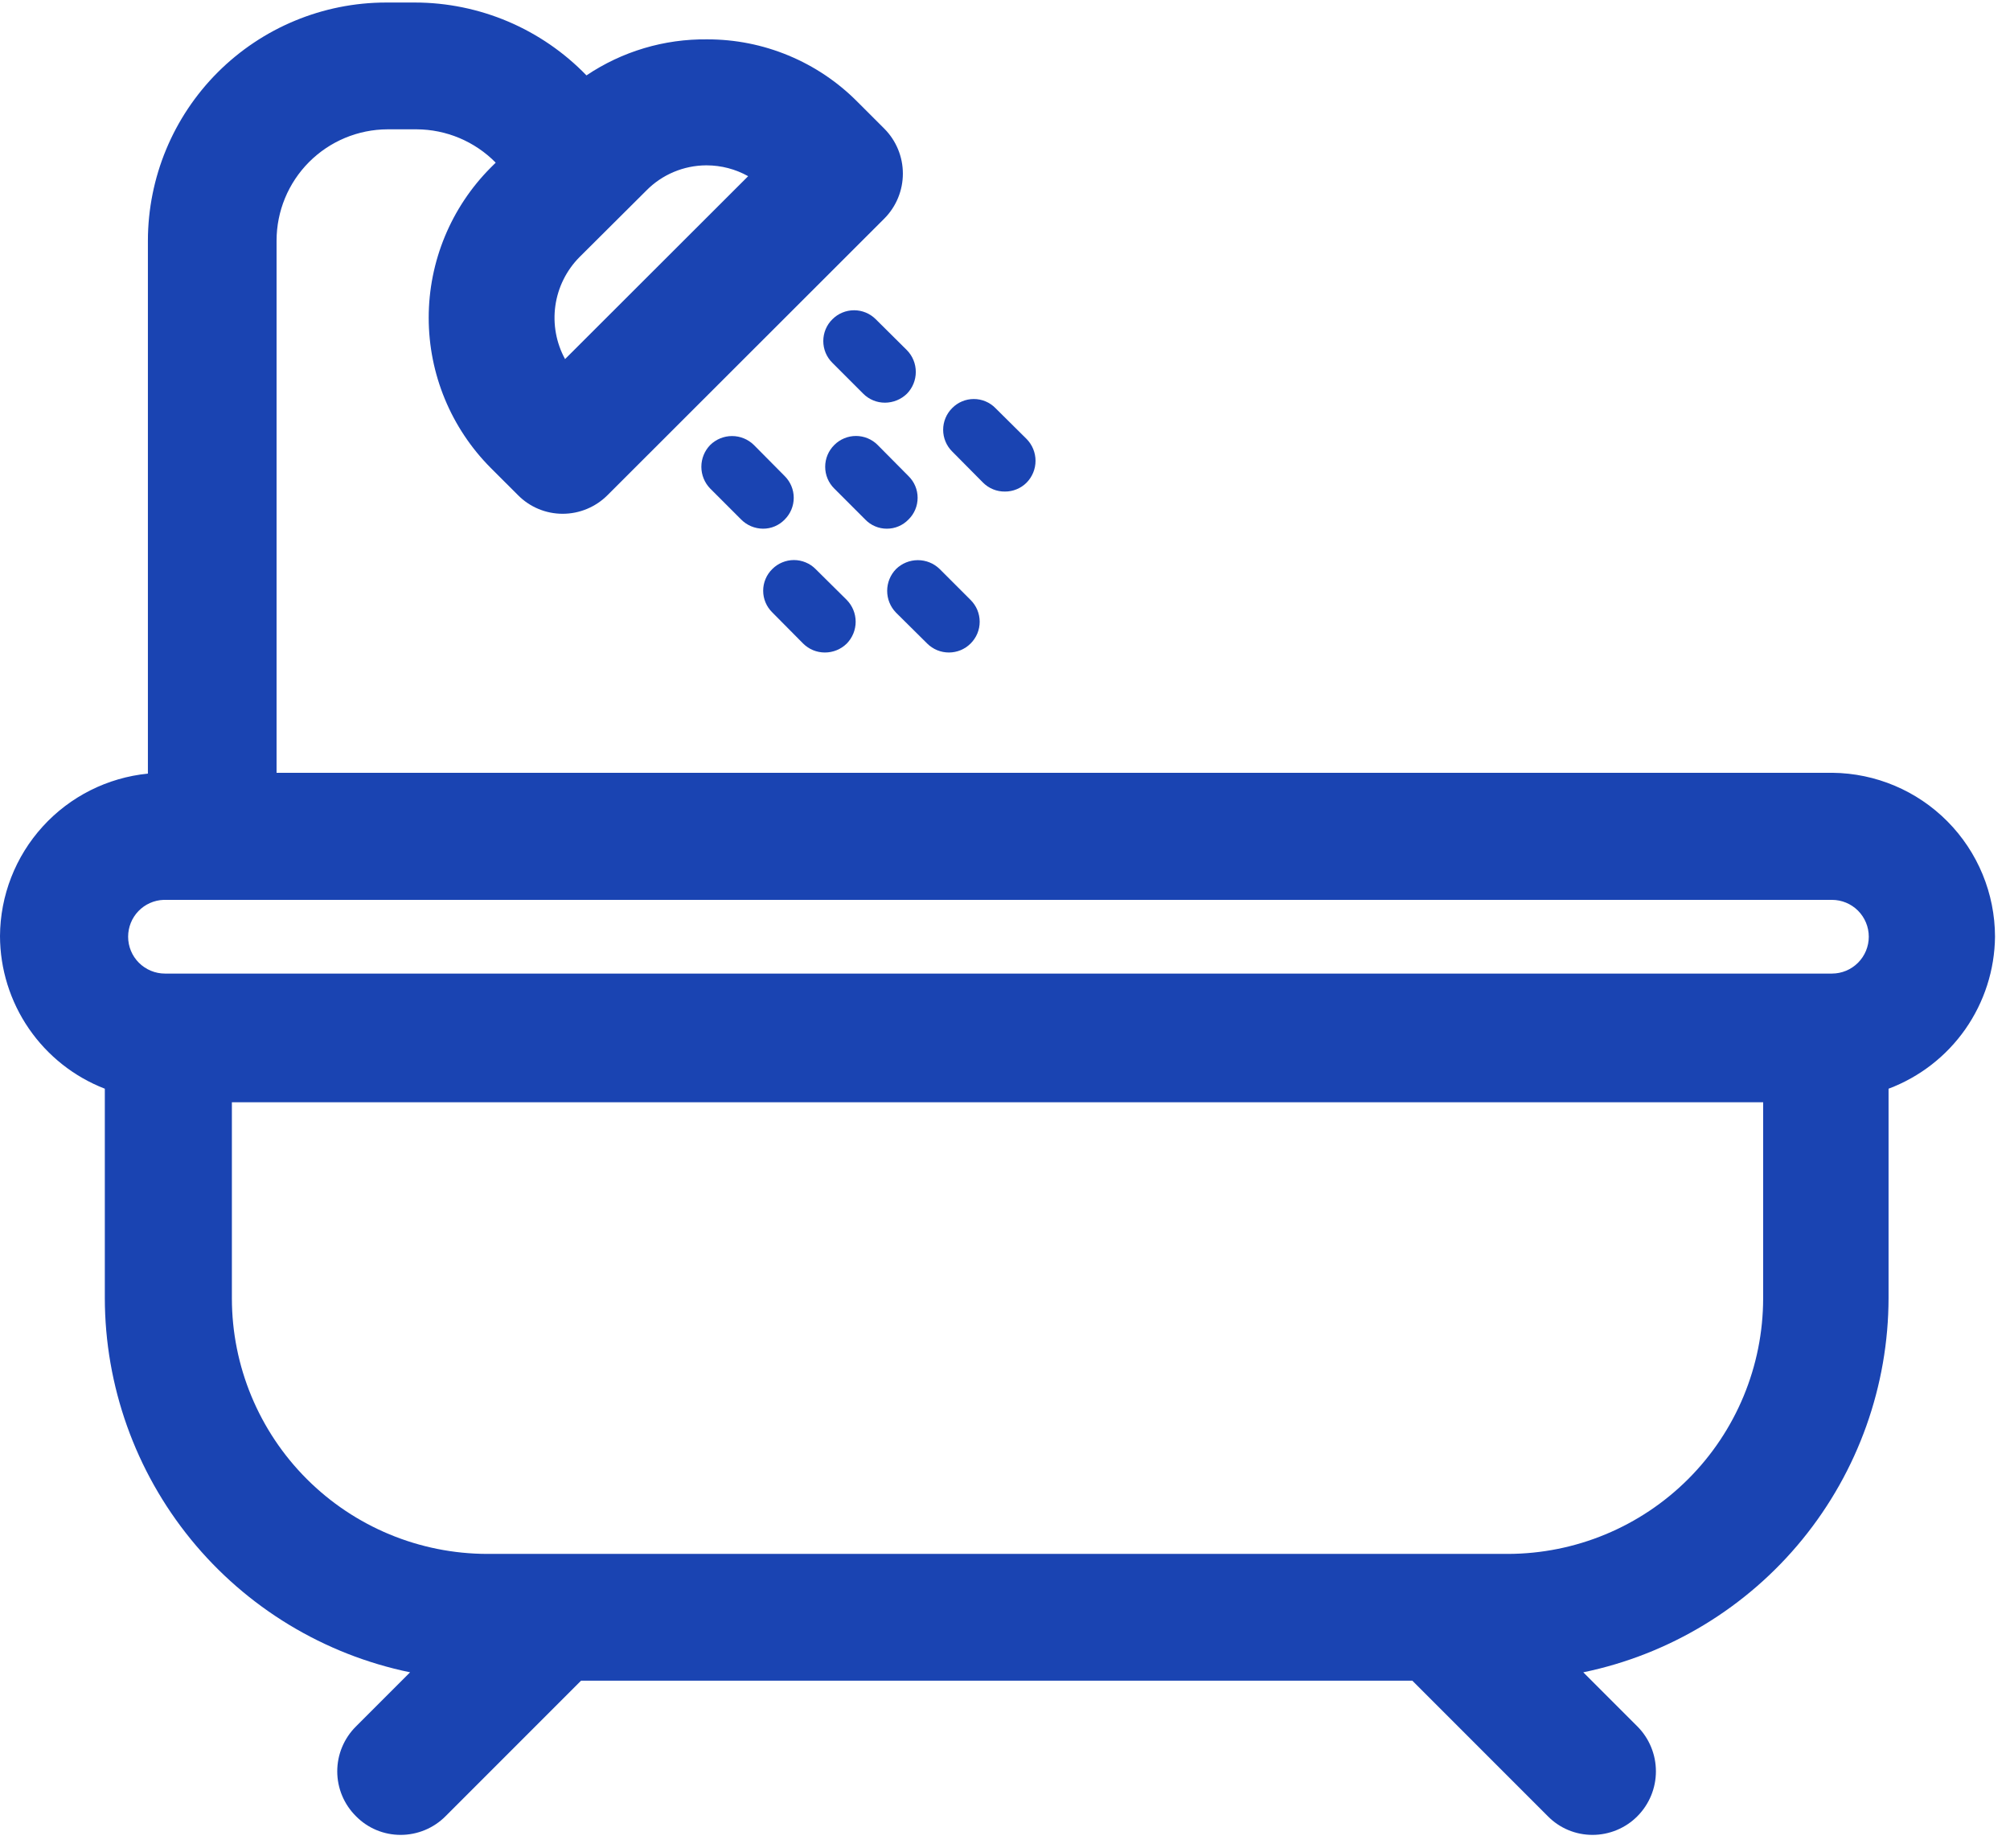
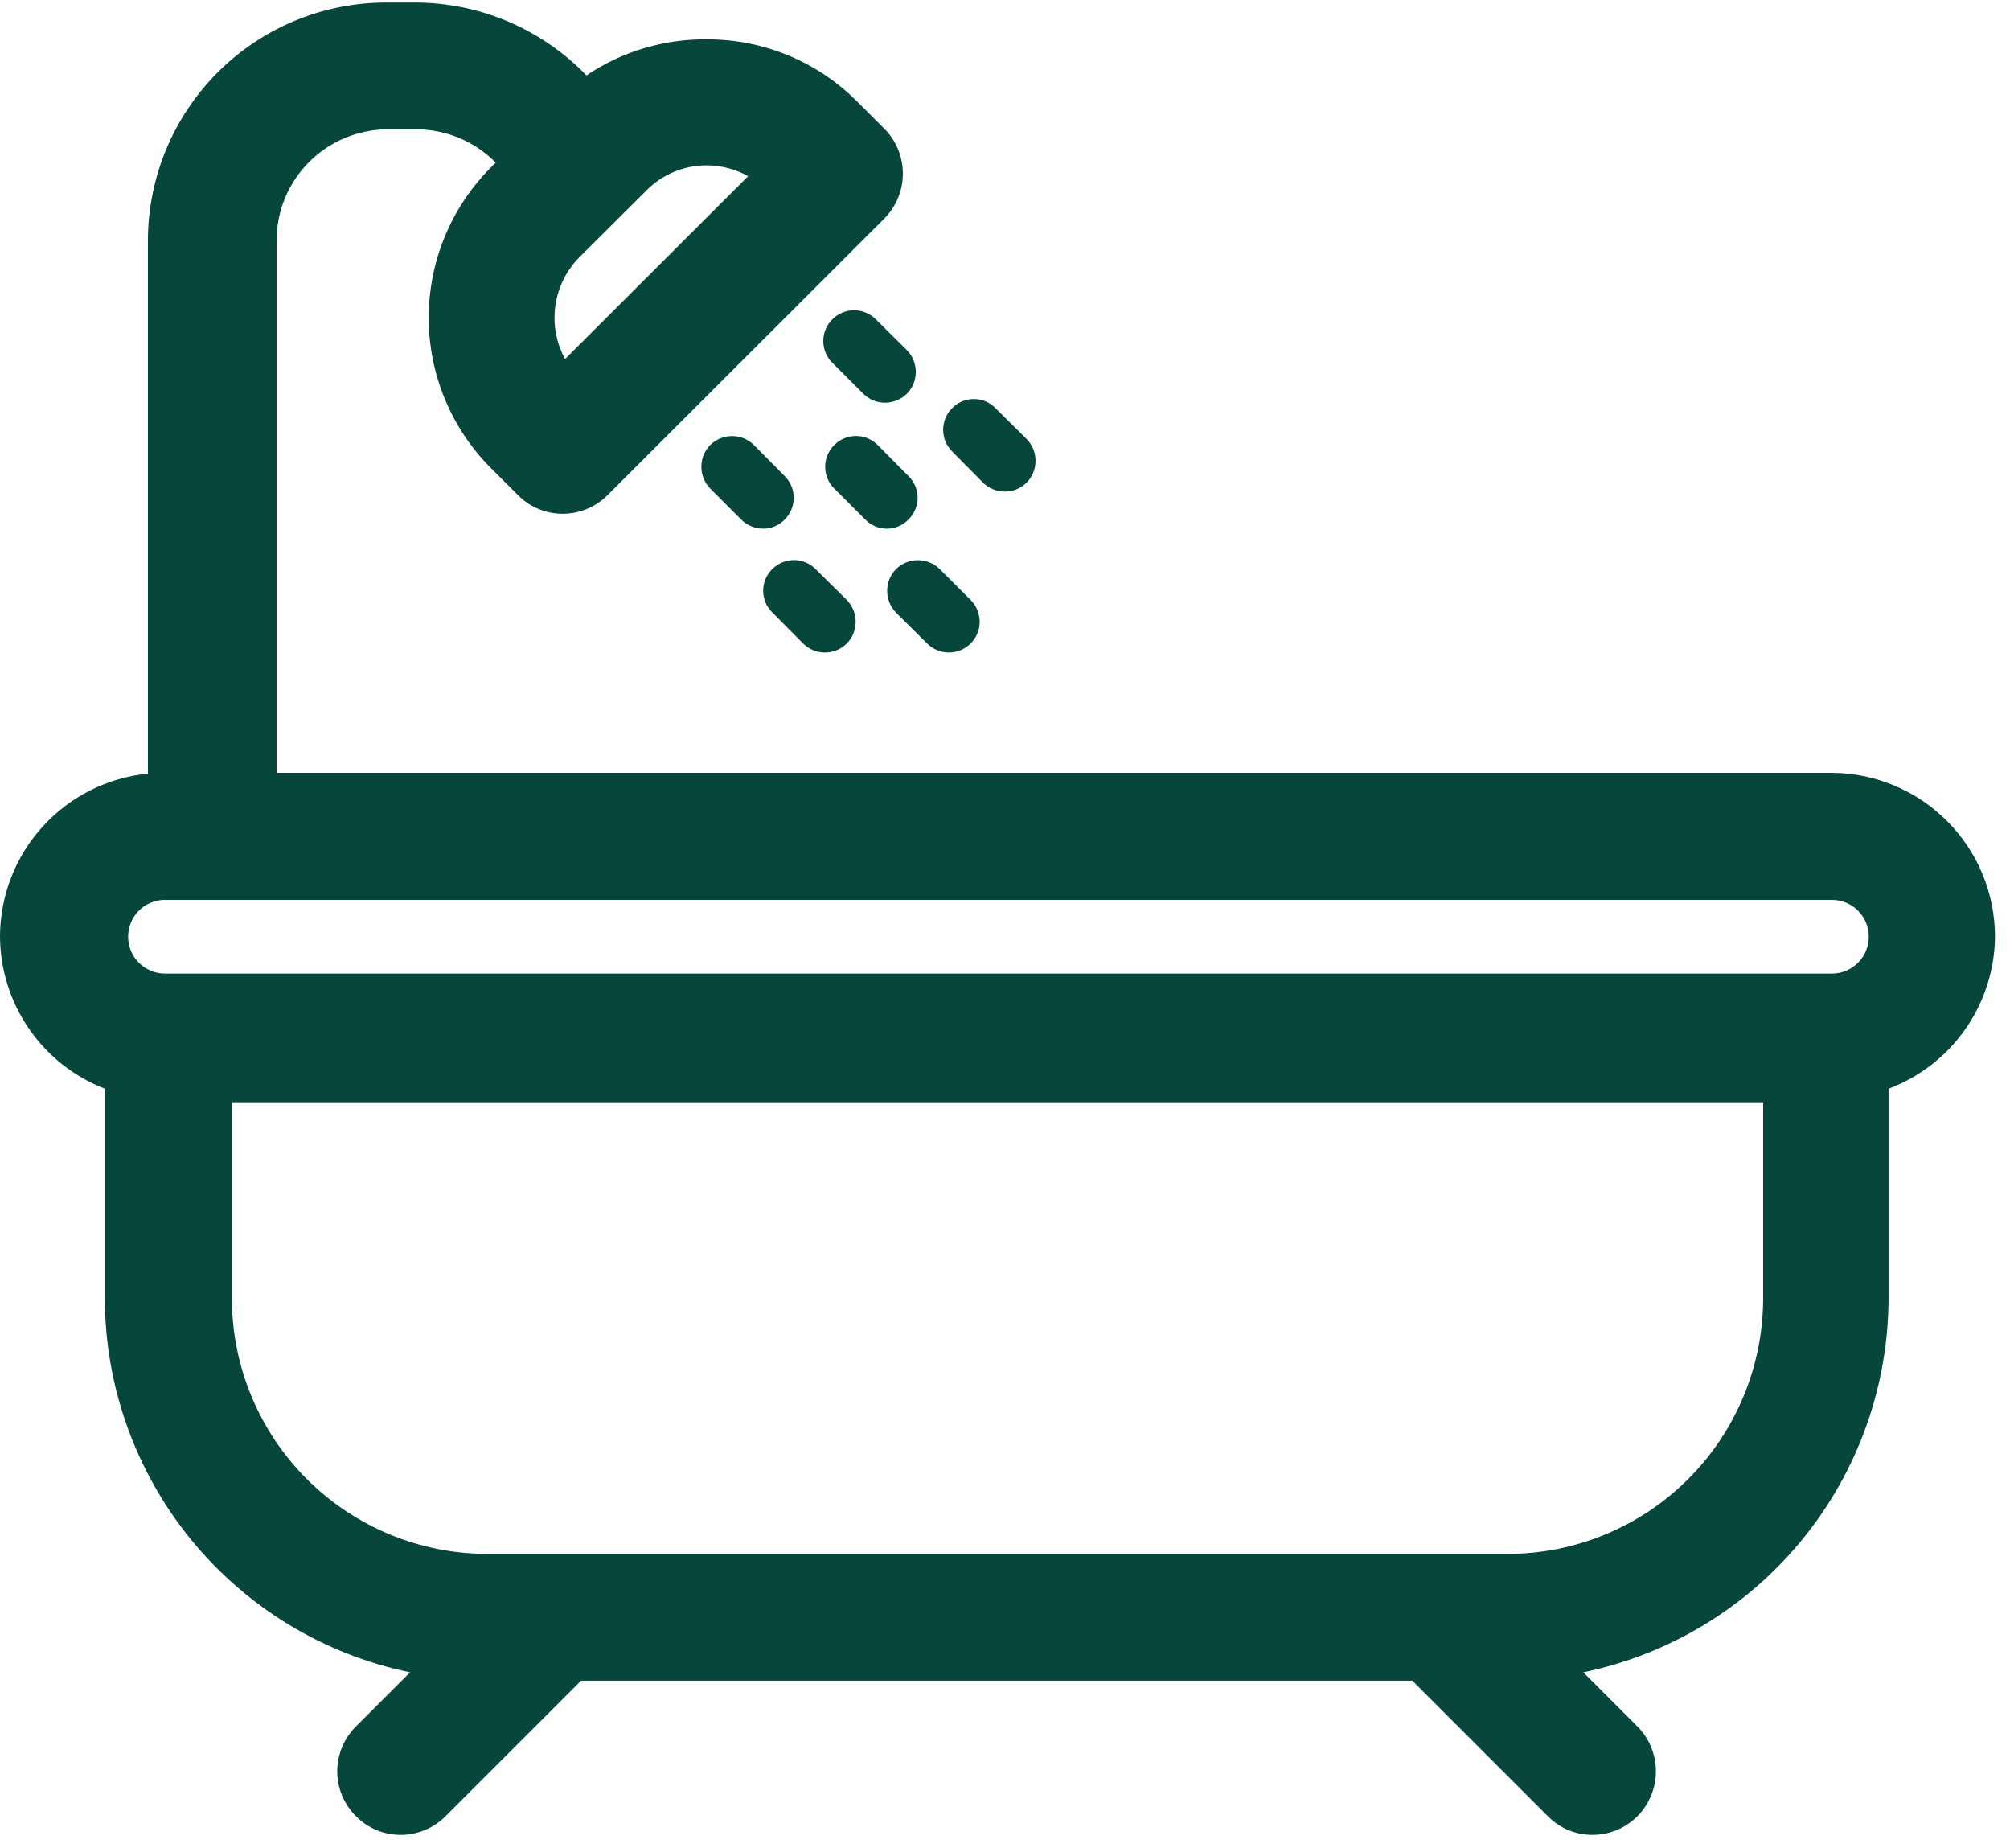
<svg xmlns="http://www.w3.org/2000/svg" width="74" height="68" viewBox="0 0 74 68" fill="none">
-   <path d="M73.448 34.478C73.446 32.888 72.816 31.362 71.696 30.233C70.576 29.103 69.055 28.461 67.465 28.445H10.182V8.859C10.182 7.773 10.613 6.732 11.379 5.964C12.146 5.196 13.185 4.763 14.271 4.76H15.338C15.88 4.762 16.417 4.872 16.916 5.082C17.416 5.293 17.869 5.6 18.25 5.987L18.07 6.166C16.606 7.634 15.783 9.623 15.783 11.696C15.783 13.769 16.606 15.758 18.07 17.226L19.068 18.223C19.283 18.441 19.539 18.614 19.821 18.732C20.104 18.85 20.407 18.911 20.713 18.911C21.021 18.911 21.325 18.851 21.61 18.732C21.894 18.614 22.152 18.441 22.369 18.223L32.561 8.041C32.996 7.602 33.24 7.009 33.24 6.39C33.24 5.772 32.996 5.179 32.561 4.74L31.563 3.743C30.84 3.014 29.979 2.437 29.03 2.043C28.082 1.649 27.065 1.447 26.038 1.449C24.456 1.429 22.904 1.892 21.591 2.775C20.772 1.928 19.791 1.254 18.707 0.793C17.622 0.333 16.456 0.094 15.278 0.093H14.211C11.887 0.095 9.659 1.02 8.015 2.663C6.372 4.307 5.448 6.535 5.445 8.859V28.475C3.958 28.623 2.579 29.316 1.574 30.421C0.568 31.526 0.007 32.964 0 34.458C0.004 35.674 0.375 36.86 1.063 37.861C1.752 38.863 2.726 39.634 3.859 40.073V47.772C3.862 51.011 4.981 54.151 7.028 56.662C9.075 59.172 11.926 60.9 15.098 61.554L13.104 63.548C12.886 63.764 12.713 64.022 12.595 64.305C12.477 64.588 12.416 64.892 12.416 65.199C12.416 65.506 12.477 65.81 12.595 66.093C12.713 66.376 12.886 66.633 13.104 66.849C13.318 67.068 13.575 67.242 13.857 67.36C14.14 67.478 14.443 67.538 14.749 67.538C15.057 67.538 15.362 67.477 15.646 67.359C15.93 67.241 16.188 67.068 16.405 66.849L21.391 61.863H51.997L56.983 66.849C57.198 67.068 57.454 67.242 57.737 67.36C58.019 67.478 58.323 67.538 58.629 67.538C58.937 67.538 59.241 67.477 59.525 67.359C59.809 67.241 60.068 67.068 60.284 66.849C60.72 66.41 60.964 65.817 60.964 65.199C60.964 64.581 60.72 63.987 60.284 63.548L58.29 61.554C61.462 60.898 64.311 59.17 66.358 56.66C68.405 54.15 69.525 51.011 69.529 47.772V40.073C70.67 39.645 71.656 38.881 72.355 37.883C73.054 36.884 73.436 35.697 73.448 34.478ZM26.018 6.086C26.553 6.087 27.078 6.225 27.544 6.485L20.803 13.217C20.476 12.618 20.351 11.93 20.446 11.254C20.541 10.579 20.852 9.952 21.331 9.467L23.795 7.014C24.081 6.723 24.423 6.491 24.799 6.332C25.176 6.173 25.58 6.089 25.989 6.086H26.018ZM6.073 33.122H67.445C67.805 33.122 68.149 33.265 68.404 33.519C68.658 33.774 68.801 34.119 68.801 34.478C68.801 34.838 68.658 35.183 68.404 35.437C68.149 35.692 67.805 35.835 67.445 35.835H6.073C5.895 35.835 5.719 35.8 5.554 35.731C5.39 35.663 5.24 35.563 5.114 35.437C4.988 35.311 4.888 35.162 4.82 34.997C4.752 34.833 4.717 34.657 4.717 34.478C4.717 34.127 4.853 33.789 5.096 33.536C5.34 33.283 5.672 33.135 6.023 33.122H6.073ZM64.912 47.792C64.909 50.285 63.917 52.676 62.154 54.439C60.391 56.202 58.001 57.193 55.508 57.196H17.941C15.447 57.193 13.057 56.202 11.294 54.439C9.531 52.676 8.539 50.285 8.537 47.792V40.572H64.912V47.792Z" fill="#1A44B2" />
-   <path d="M29.569 23.688C29.674 23.793 29.798 23.875 29.935 23.932C30.072 23.988 30.218 24.017 30.367 24.017C30.669 24.018 30.959 23.9 31.174 23.688C31.384 23.474 31.502 23.185 31.502 22.885C31.502 22.585 31.384 22.297 31.174 22.082L30.027 20.946C29.923 20.841 29.799 20.757 29.662 20.701C29.525 20.644 29.378 20.614 29.23 20.614C29.081 20.614 28.935 20.644 28.798 20.701C28.661 20.757 28.537 20.841 28.432 20.946C28.326 21.05 28.241 21.174 28.184 21.311C28.126 21.448 28.097 21.595 28.097 21.743C28.097 21.892 28.126 22.039 28.184 22.176C28.241 22.313 28.326 22.437 28.432 22.541L29.569 23.688Z" fill="#1A44B2" />
-   <path d="M32.989 22.551L34.136 23.688C34.241 23.793 34.366 23.875 34.502 23.932C34.639 23.988 34.786 24.017 34.934 24.017C35.082 24.017 35.229 23.988 35.366 23.932C35.503 23.875 35.627 23.793 35.732 23.688C35.838 23.583 35.923 23.458 35.981 23.32C36.038 23.183 36.068 23.035 36.068 22.885C36.068 22.736 36.038 22.588 35.981 22.45C35.923 22.312 35.838 22.187 35.732 22.082L34.595 20.945C34.381 20.735 34.093 20.618 33.792 20.618C33.492 20.618 33.204 20.735 32.989 20.945C32.779 21.16 32.662 21.448 32.662 21.748C32.662 22.049 32.779 22.337 32.989 22.551Z" fill="#1A44B2" />
-   <path d="M28.891 17.525L27.754 16.378C27.54 16.168 27.251 16.05 26.951 16.05C26.651 16.05 26.363 16.168 26.148 16.378C25.938 16.593 25.821 16.881 25.821 17.181C25.821 17.481 25.938 17.769 26.148 17.984L27.285 19.121C27.391 19.228 27.517 19.313 27.655 19.371C27.794 19.429 27.943 19.459 28.093 19.46C28.242 19.46 28.39 19.431 28.527 19.372C28.664 19.314 28.788 19.228 28.891 19.121C28.996 19.016 29.079 18.892 29.136 18.755C29.193 18.618 29.222 18.471 29.222 18.323C29.222 18.175 29.193 18.028 29.136 17.891C29.079 17.754 28.996 17.63 28.891 17.525Z" fill="#1A44B2" />
-   <path d="M32.311 16.378C32.207 16.273 32.082 16.19 31.945 16.133C31.808 16.076 31.662 16.047 31.514 16.047C31.365 16.047 31.218 16.076 31.082 16.133C30.945 16.19 30.82 16.273 30.716 16.378C30.609 16.483 30.525 16.608 30.467 16.746C30.409 16.884 30.38 17.032 30.38 17.181C30.38 17.33 30.409 17.478 30.467 17.616C30.525 17.754 30.609 17.879 30.716 17.984L31.853 19.121C31.956 19.228 32.079 19.314 32.217 19.372C32.354 19.431 32.501 19.46 32.65 19.46C32.799 19.46 32.947 19.431 33.084 19.372C33.221 19.314 33.345 19.228 33.448 19.121C33.554 19.017 33.639 18.892 33.696 18.756C33.754 18.619 33.783 18.471 33.783 18.323C33.783 18.174 33.754 18.027 33.696 17.89C33.639 17.753 33.554 17.629 33.448 17.525L32.311 16.378Z" fill="#1A44B2" />
-   <path d="M30.646 11.751C30.539 11.855 30.455 11.98 30.397 12.118C30.34 12.256 30.31 12.404 30.31 12.553C30.31 12.703 30.34 12.851 30.397 12.989C30.455 13.126 30.539 13.251 30.646 13.356L31.783 14.493C31.888 14.598 32.012 14.681 32.149 14.737C32.286 14.794 32.432 14.822 32.581 14.822C32.882 14.821 33.172 14.703 33.388 14.493C33.599 14.279 33.716 13.991 33.716 13.69C33.716 13.39 33.599 13.102 33.388 12.888L32.242 11.751C32.137 11.646 32.013 11.562 31.876 11.506C31.739 11.449 31.592 11.42 31.444 11.42C31.296 11.42 31.149 11.449 31.012 11.506C30.875 11.562 30.751 11.646 30.646 11.751Z" fill="#1A44B2" />
-   <path d="M36.191 17.764C36.297 17.87 36.423 17.954 36.561 18.01C36.7 18.067 36.849 18.095 36.998 18.093C37.146 18.094 37.293 18.065 37.43 18.008C37.567 17.952 37.691 17.869 37.796 17.764C38.006 17.55 38.124 17.262 38.124 16.962C38.124 16.661 38.006 16.373 37.796 16.159L36.649 15.022C36.545 14.916 36.421 14.831 36.284 14.774C36.147 14.716 36 14.687 35.852 14.687C35.703 14.687 35.556 14.716 35.419 14.774C35.282 14.831 35.158 14.916 35.054 15.022C34.949 15.127 34.865 15.251 34.809 15.388C34.752 15.525 34.723 15.671 34.723 15.82C34.723 15.968 34.752 16.114 34.809 16.251C34.865 16.388 34.949 16.513 35.054 16.617L36.191 17.764Z" fill="#1A44B2" />
+   <path d="M73.448 34.478C73.446 32.888 72.816 31.362 71.696 30.233C70.576 29.103 69.055 28.461 67.465 28.445H10.182V8.859C10.182 7.773 10.613 6.732 11.379 5.964C12.146 5.196 13.185 4.763 14.271 4.76H15.338C15.88 4.762 16.417 4.872 16.916 5.082C17.416 5.293 17.869 5.6 18.25 5.987L18.07 6.166C16.606 7.634 15.783 9.623 15.783 11.696C15.783 13.769 16.606 15.758 18.07 17.226L19.068 18.223C19.283 18.441 19.539 18.614 19.821 18.732C20.104 18.85 20.407 18.911 20.713 18.911C21.021 18.911 21.325 18.851 21.61 18.732C21.894 18.614 22.152 18.441 22.369 18.223L32.561 8.041C32.996 7.602 33.24 7.009 33.24 6.39C33.24 5.772 32.996 5.179 32.561 4.74L31.563 3.743C30.84 3.014 29.979 2.437 29.03 2.043C28.082 1.649 27.065 1.447 26.038 1.449C24.456 1.429 22.904 1.892 21.591 2.775C20.772 1.928 19.791 1.254 18.707 0.793C17.622 0.333 16.456 0.094 15.278 0.093H14.211C11.887 0.095 9.659 1.02 8.015 2.663C6.372 4.307 5.448 6.535 5.445 8.859V28.475C3.958 28.623 2.579 29.316 1.574 30.421C0.568 31.526 0.007 32.964 0 34.458C0.004 35.674 0.375 36.86 1.063 37.861C1.752 38.863 2.726 39.634 3.859 40.073V47.772C3.862 51.011 4.981 54.151 7.028 56.662C9.075 59.172 11.926 60.9 15.098 61.554L13.104 63.548C12.886 63.764 12.713 64.022 12.595 64.305C12.477 64.588 12.416 64.892 12.416 65.199C12.416 65.506 12.477 65.81 12.595 66.093C12.713 66.376 12.886 66.633 13.104 66.849C13.318 67.068 13.575 67.242 13.857 67.36C14.14 67.478 14.443 67.538 14.749 67.538C15.057 67.538 15.362 67.477 15.646 67.359C15.93 67.241 16.188 67.068 16.405 66.849L21.391 61.863H51.997L56.983 66.849C57.198 67.068 57.454 67.242 57.737 67.36C58.019 67.478 58.323 67.538 58.629 67.538C58.937 67.538 59.241 67.477 59.525 67.359C59.809 67.241 60.068 67.068 60.284 66.849C60.72 66.41 60.964 65.817 60.964 65.199C60.964 64.581 60.72 63.987 60.284 63.548L58.29 61.554C61.462 60.898 64.311 59.17 66.358 56.66C68.405 54.15 69.525 51.011 69.529 47.772V40.073C70.67 39.645 71.656 38.881 72.355 37.883C73.054 36.884 73.436 35.697 73.448 34.478ZM26.018 6.086C26.553 6.087 27.078 6.225 27.544 6.485L20.803 13.217C20.476 12.618 20.351 11.93 20.446 11.254C20.541 10.579 20.852 9.952 21.331 9.467L23.795 7.014C24.081 6.723 24.423 6.491 24.799 6.332C25.176 6.173 25.58 6.089 25.989 6.086H26.018ZM6.073 33.122H67.445C67.805 33.122 68.149 33.265 68.404 33.519C68.658 33.774 68.801 34.119 68.801 34.478C68.801 34.838 68.658 35.183 68.404 35.437C68.149 35.692 67.805 35.835 67.445 35.835H6.073C5.895 35.835 5.719 35.8 5.554 35.731C5.39 35.663 5.24 35.563 5.114 35.437C4.988 35.311 4.888 35.162 4.82 34.997C4.752 34.833 4.717 34.657 4.717 34.478C4.717 34.127 4.853 33.789 5.096 33.536C5.34 33.283 5.672 33.135 6.023 33.122H6.073ZM64.912 47.792C64.909 50.285 63.917 52.676 62.154 54.439C60.391 56.202 58.001 57.193 55.508 57.196H17.941C15.447 57.193 13.057 56.202 11.294 54.439C9.531 52.676 8.539 50.285 8.537 47.792V40.572H64.912V47.792Z" fill="#06463b" />
+   <path d="M29.569 23.688C29.674 23.793 29.798 23.875 29.935 23.932C30.072 23.988 30.218 24.017 30.367 24.017C30.669 24.018 30.959 23.9 31.174 23.688C31.384 23.474 31.502 23.185 31.502 22.885C31.502 22.585 31.384 22.297 31.174 22.082L30.027 20.946C29.923 20.841 29.799 20.757 29.662 20.701C29.525 20.644 29.378 20.614 29.23 20.614C29.081 20.614 28.935 20.644 28.798 20.701C28.661 20.757 28.537 20.841 28.432 20.946C28.326 21.05 28.241 21.174 28.184 21.311C28.126 21.448 28.097 21.595 28.097 21.743C28.097 21.892 28.126 22.039 28.184 22.176C28.241 22.313 28.326 22.437 28.432 22.541L29.569 23.688Z" fill="#06463b" />
+   <path d="M32.989 22.551L34.136 23.688C34.241 23.793 34.366 23.875 34.502 23.932C34.639 23.988 34.786 24.017 34.934 24.017C35.082 24.017 35.229 23.988 35.366 23.932C35.503 23.875 35.627 23.793 35.732 23.688C35.838 23.583 35.923 23.458 35.981 23.32C36.038 23.183 36.068 23.035 36.068 22.885C36.068 22.736 36.038 22.588 35.981 22.45C35.923 22.312 35.838 22.187 35.732 22.082L34.595 20.945C34.381 20.735 34.093 20.618 33.792 20.618C33.492 20.618 33.204 20.735 32.989 20.945C32.779 21.16 32.662 21.448 32.662 21.748C32.662 22.049 32.779 22.337 32.989 22.551Z" fill="#06463b" />
+   <path d="M28.891 17.525L27.754 16.378C27.54 16.168 27.251 16.05 26.951 16.05C26.651 16.05 26.363 16.168 26.148 16.378C25.938 16.593 25.821 16.881 25.821 17.181C25.821 17.481 25.938 17.769 26.148 17.984L27.285 19.121C27.391 19.228 27.517 19.313 27.655 19.371C27.794 19.429 27.943 19.459 28.093 19.46C28.242 19.46 28.39 19.431 28.527 19.372C28.664 19.314 28.788 19.228 28.891 19.121C28.996 19.016 29.079 18.892 29.136 18.755C29.193 18.618 29.222 18.471 29.222 18.323C29.222 18.175 29.193 18.028 29.136 17.891C29.079 17.754 28.996 17.63 28.891 17.525Z" fill="#06463b" />
+   <path d="M32.311 16.378C32.207 16.273 32.082 16.19 31.945 16.133C31.808 16.076 31.662 16.047 31.514 16.047C31.365 16.047 31.218 16.076 31.082 16.133C30.945 16.19 30.82 16.273 30.716 16.378C30.609 16.483 30.525 16.608 30.467 16.746C30.409 16.884 30.38 17.032 30.38 17.181C30.38 17.33 30.409 17.478 30.467 17.616C30.525 17.754 30.609 17.879 30.716 17.984L31.853 19.121C31.956 19.228 32.079 19.314 32.217 19.372C32.354 19.431 32.501 19.46 32.65 19.46C32.799 19.46 32.947 19.431 33.084 19.372C33.221 19.314 33.345 19.228 33.448 19.121C33.554 19.017 33.639 18.892 33.696 18.756C33.754 18.619 33.783 18.471 33.783 18.323C33.783 18.174 33.754 18.027 33.696 17.89C33.639 17.753 33.554 17.629 33.448 17.525L32.311 16.378Z" fill="#06463b" />
+   <path d="M30.646 11.751C30.539 11.855 30.455 11.98 30.397 12.118C30.34 12.256 30.31 12.404 30.31 12.553C30.31 12.703 30.34 12.851 30.397 12.989C30.455 13.126 30.539 13.251 30.646 13.356L31.783 14.493C31.888 14.598 32.012 14.681 32.149 14.737C32.286 14.794 32.432 14.822 32.581 14.822C32.882 14.821 33.172 14.703 33.388 14.493C33.599 14.279 33.716 13.991 33.716 13.69C33.716 13.39 33.599 13.102 33.388 12.888L32.242 11.751C32.137 11.646 32.013 11.562 31.876 11.506C31.739 11.449 31.592 11.42 31.444 11.42C31.296 11.42 31.149 11.449 31.012 11.506C30.875 11.562 30.751 11.646 30.646 11.751Z" fill="#06463b" />
+   <path d="M36.191 17.764C36.297 17.87 36.423 17.954 36.561 18.01C36.7 18.067 36.849 18.095 36.998 18.093C37.146 18.094 37.293 18.065 37.43 18.008C37.567 17.952 37.691 17.869 37.796 17.764C38.006 17.55 38.124 17.262 38.124 16.962C38.124 16.661 38.006 16.373 37.796 16.159L36.649 15.022C36.545 14.916 36.421 14.831 36.284 14.774C36.147 14.716 36 14.687 35.852 14.687C35.703 14.687 35.556 14.716 35.419 14.774C35.282 14.831 35.158 14.916 35.054 15.022C34.949 15.127 34.865 15.251 34.809 15.388C34.752 15.525 34.723 15.671 34.723 15.82C34.723 15.968 34.752 16.114 34.809 16.251C34.865 16.388 34.949 16.513 35.054 16.617L36.191 17.764Z" fill="#06463b" />
</svg>
